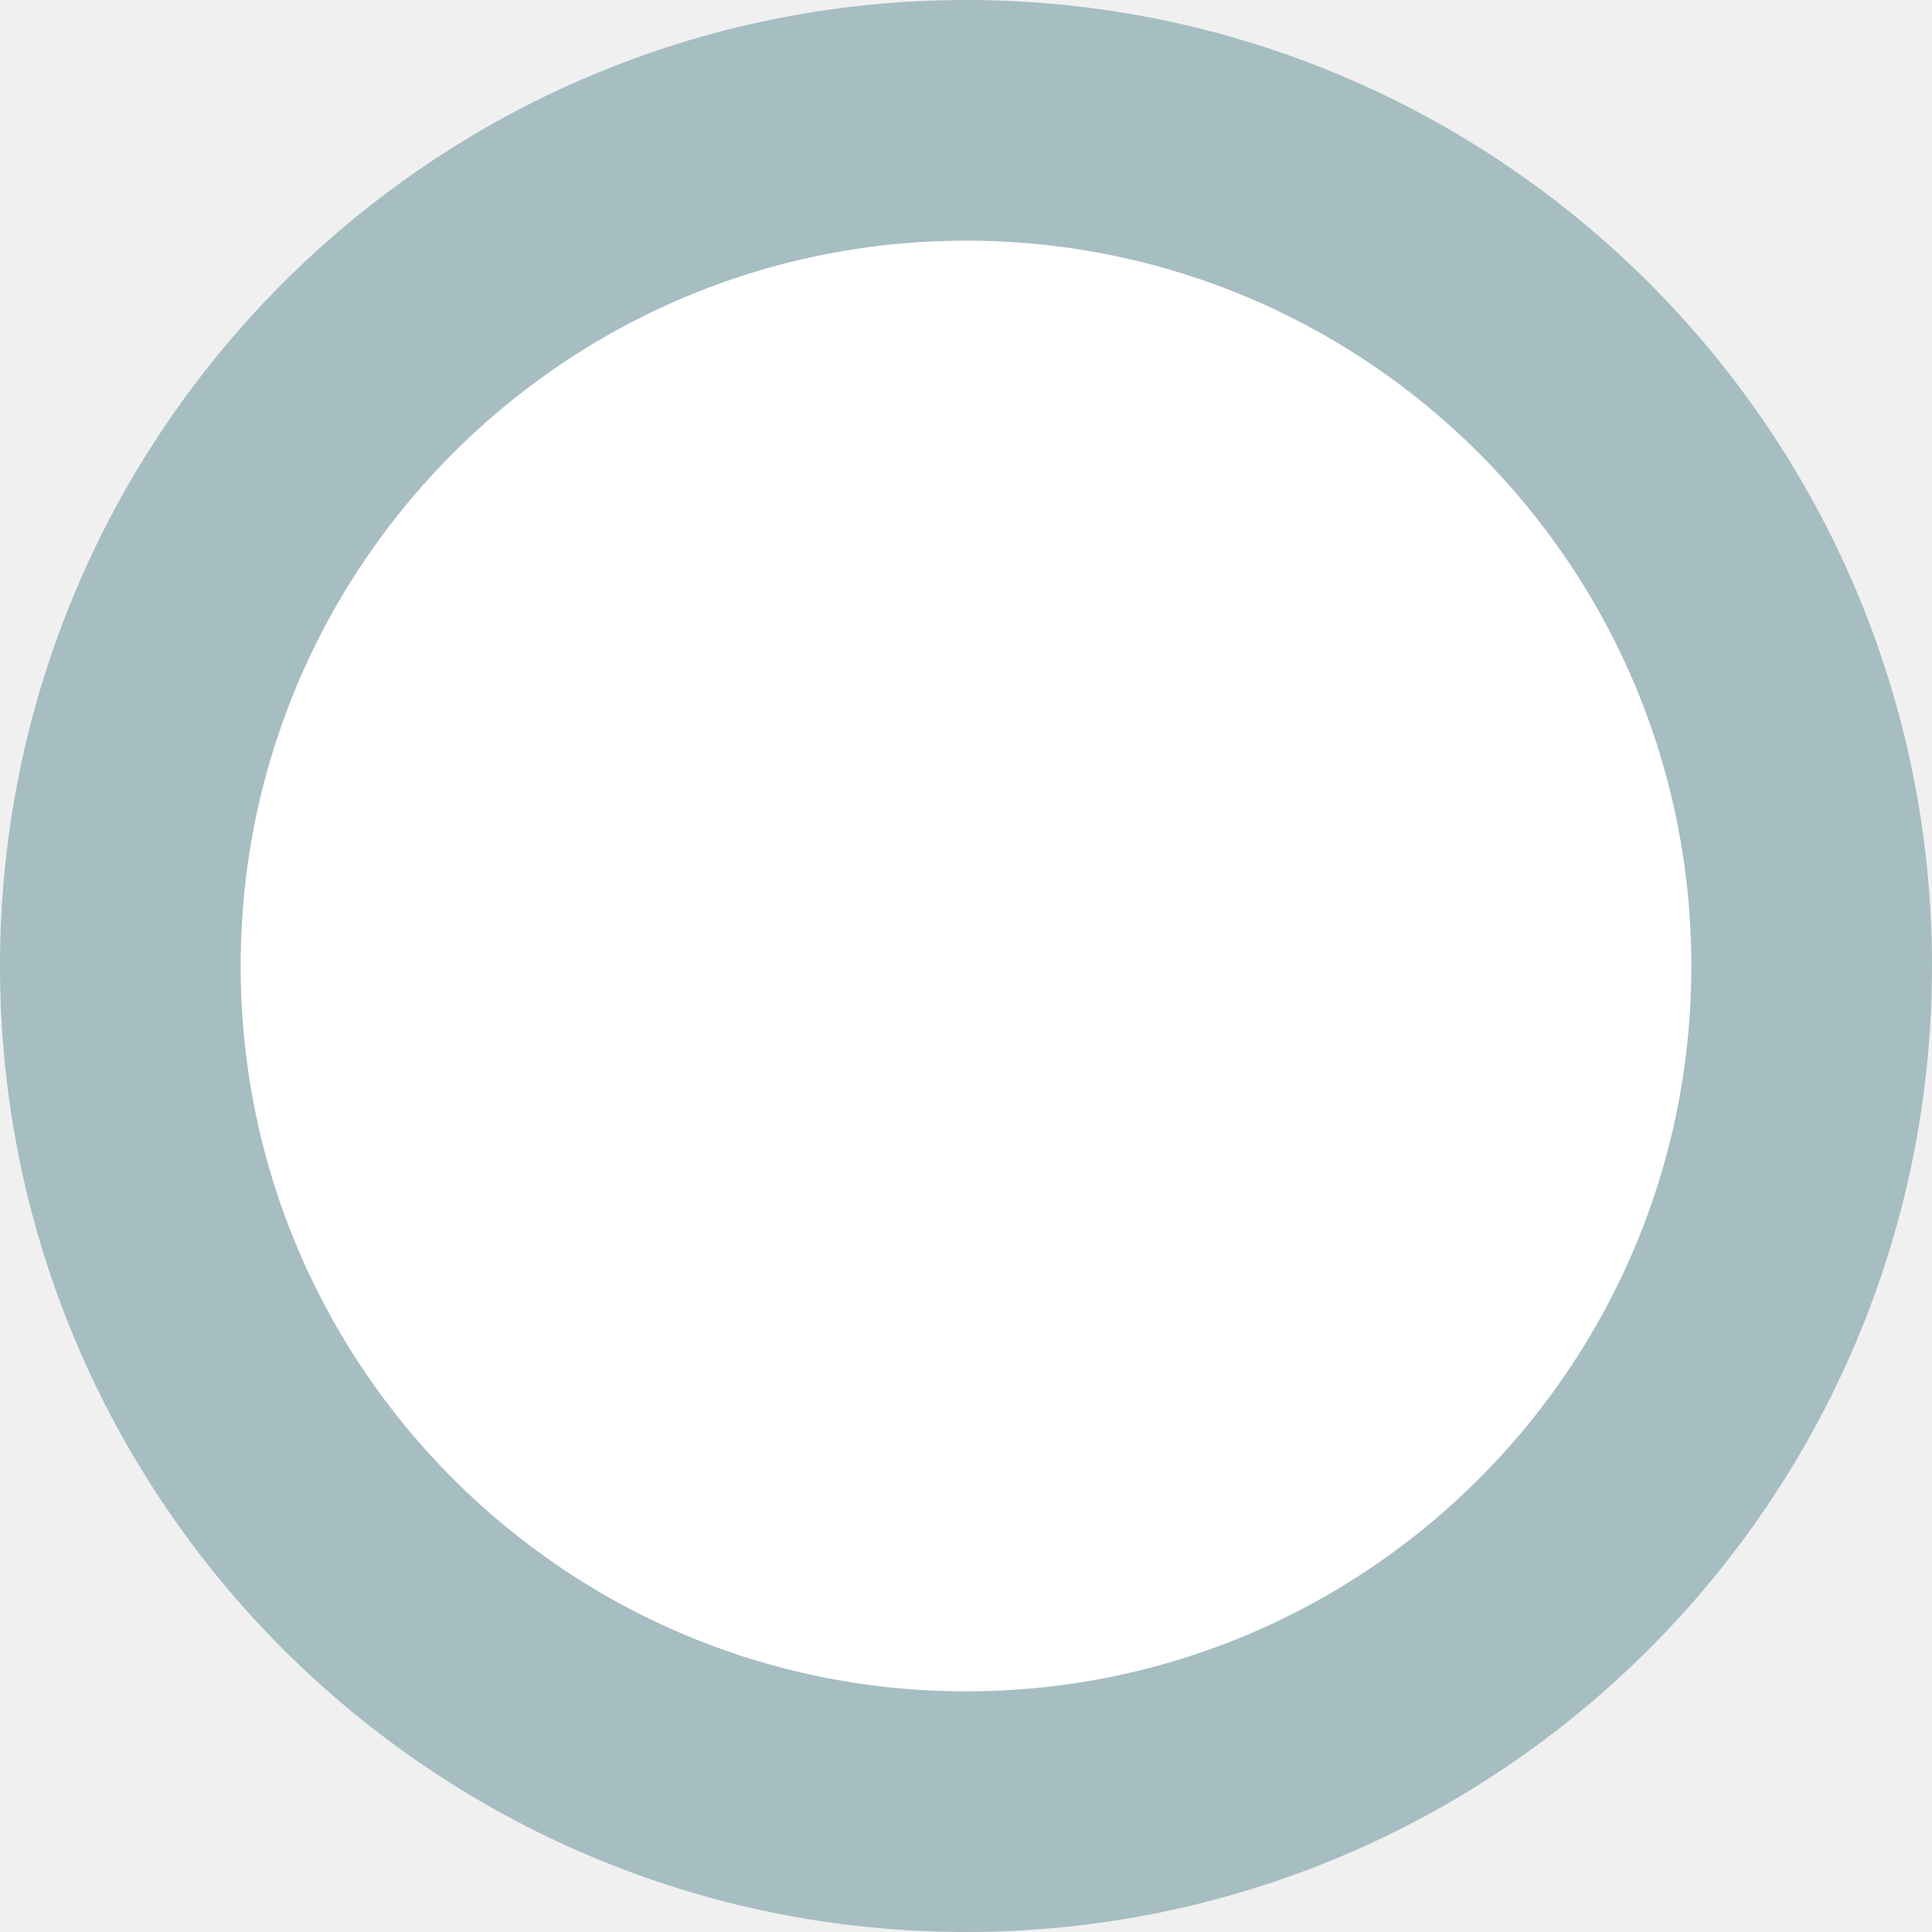
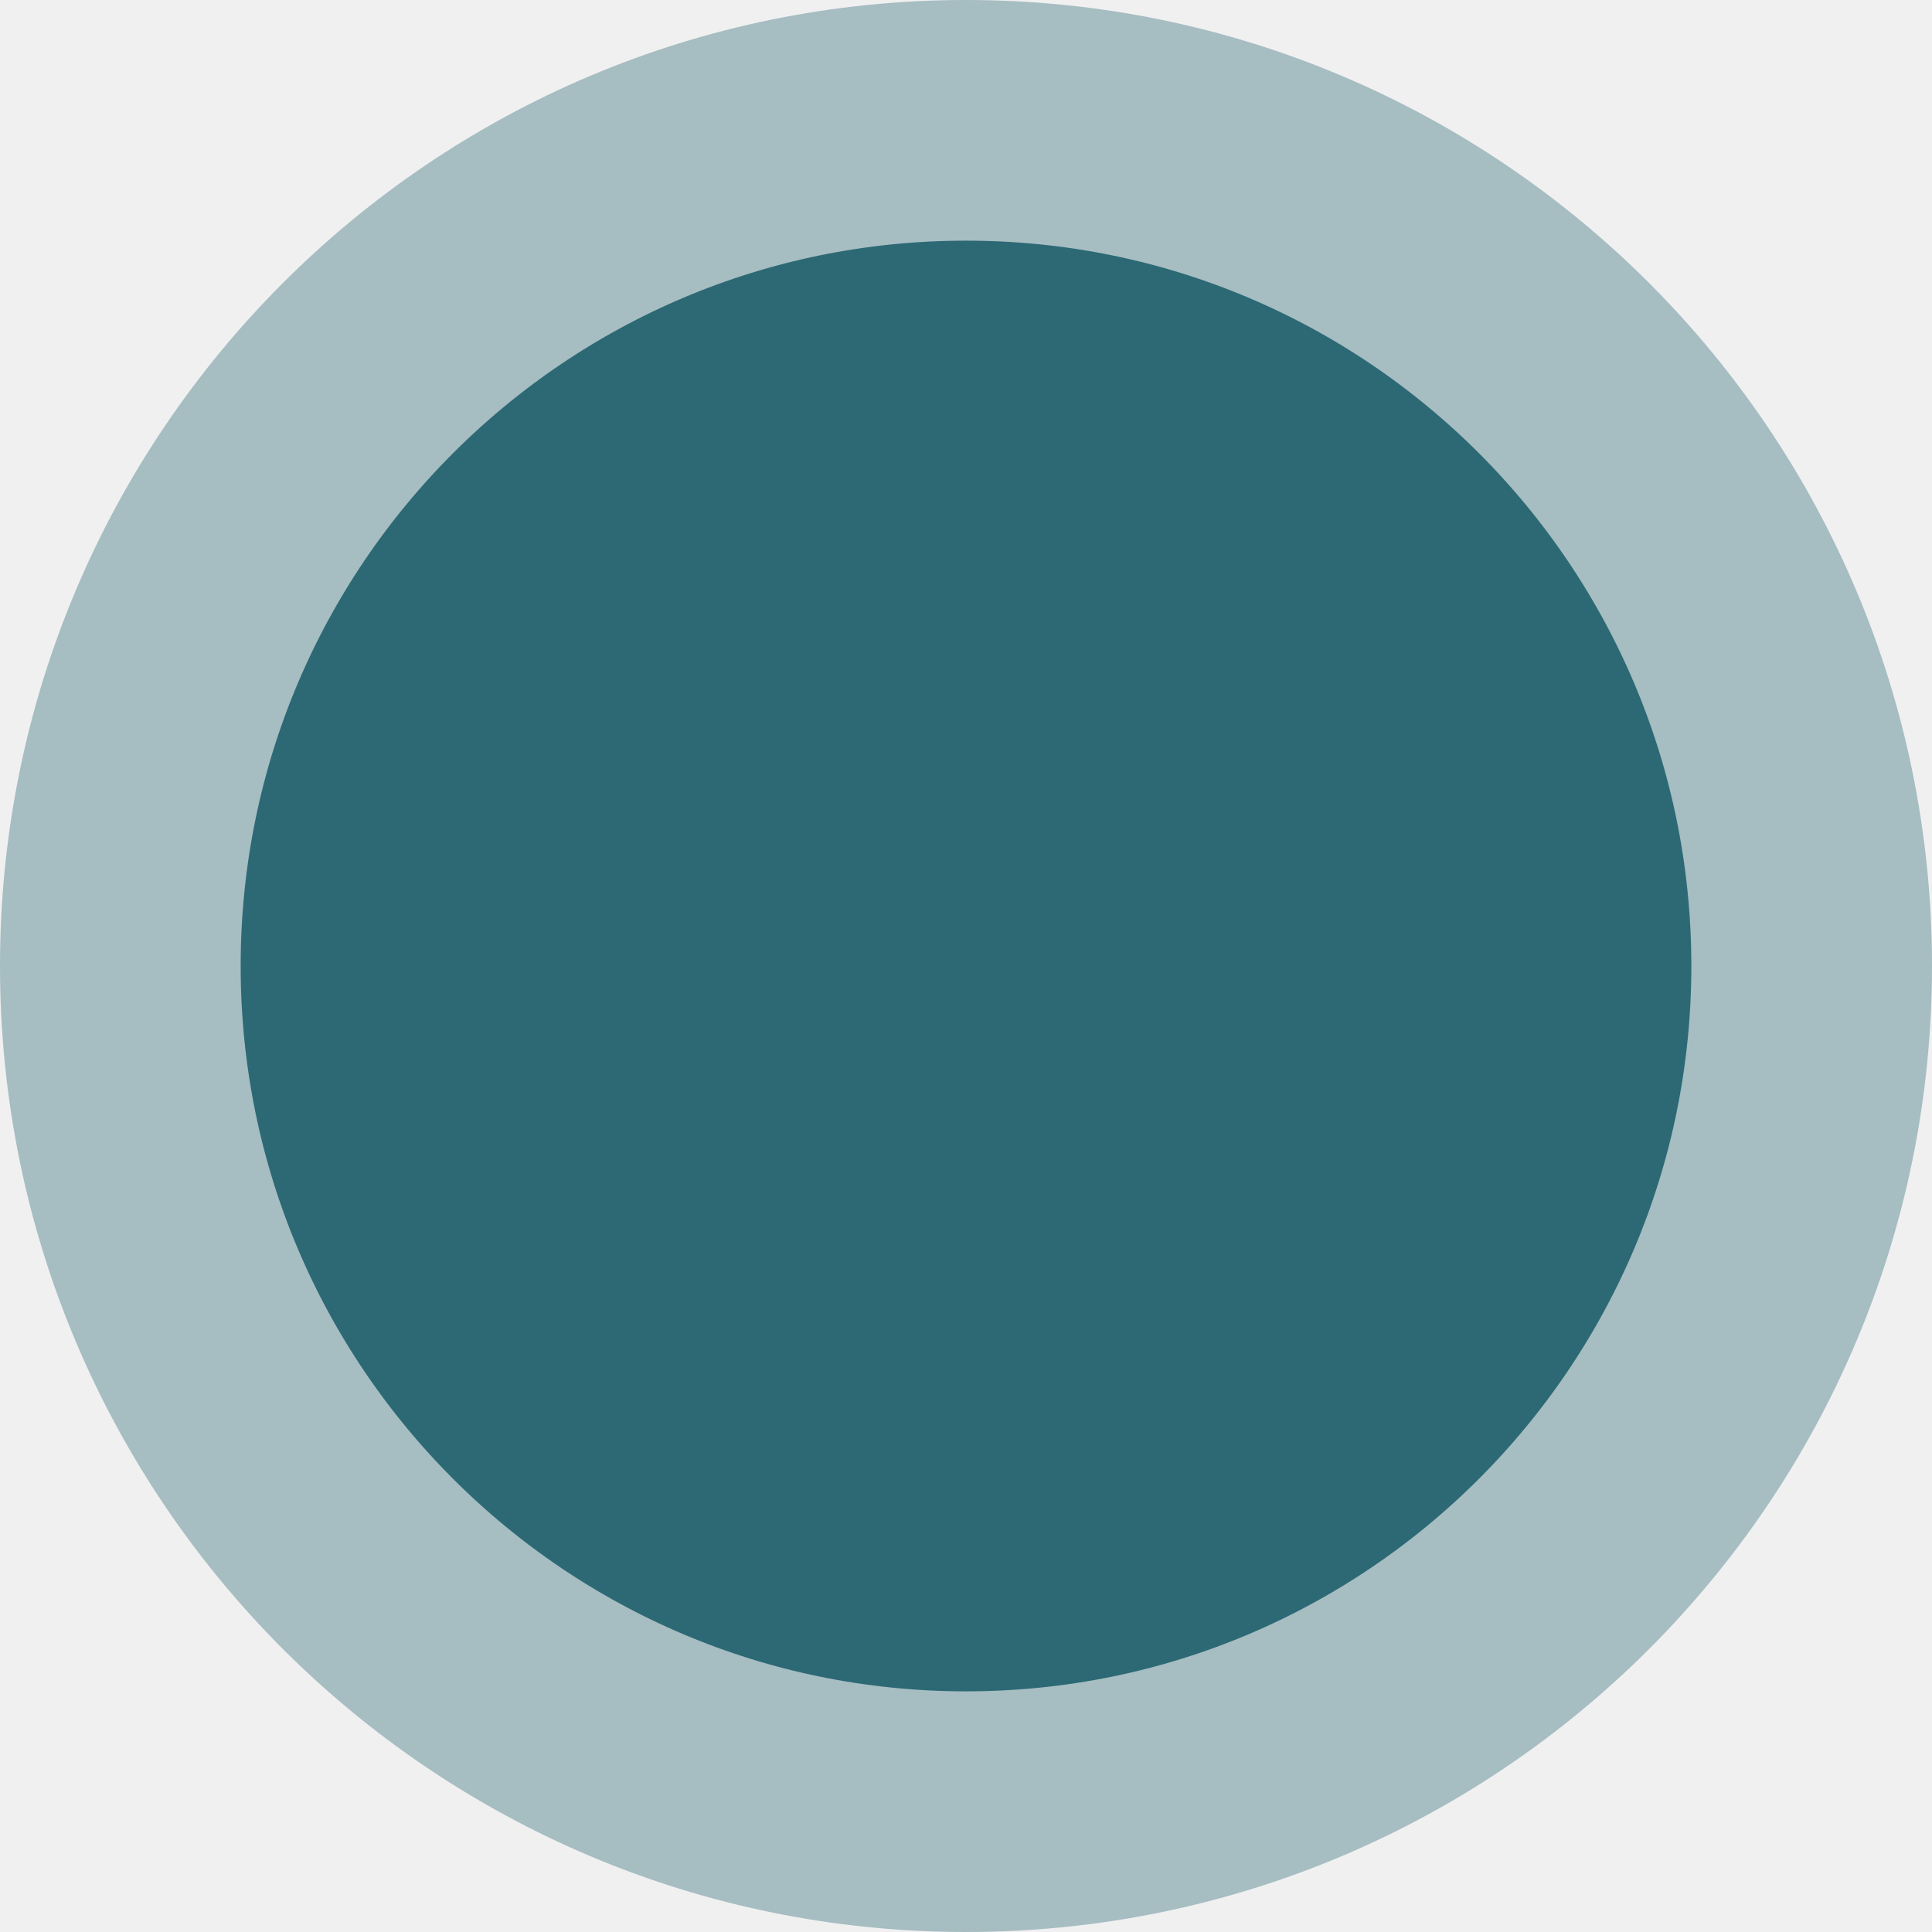
<svg xmlns="http://www.w3.org/2000/svg" preserveAspectRatio="none" overflow="visible" style="display: block;" width="13.246" height="13.246" viewBox="0 0 13.246 13.246" fill="none">
-   <path id="ì§í ì§ì  6" d="M6.623 0.825C9.825 0.825 12.421 3.421 12.421 6.623C12.421 9.825 9.825 12.421 6.623 12.421C3.421 12.421 0.825 9.825 0.825 6.623C0.825 3.421 3.421 0.825 6.623 0.825Z" fill="white" stroke="#A6BDC2" stroke-width="1.65" />
+   <path id="ì§í ì§ì  6" d="M6.623 0.825C9.825 0.825 12.421 3.421 12.421 6.623C12.421 9.825 9.825 12.421 6.623 12.421C3.421 12.421 0.825 9.825 0.825 6.623C0.825 3.421 3.421 0.825 6.623 0.825Z" fill="#2C6974" stroke="#A6BDC2" stroke-width="1.65" />
</svg>
